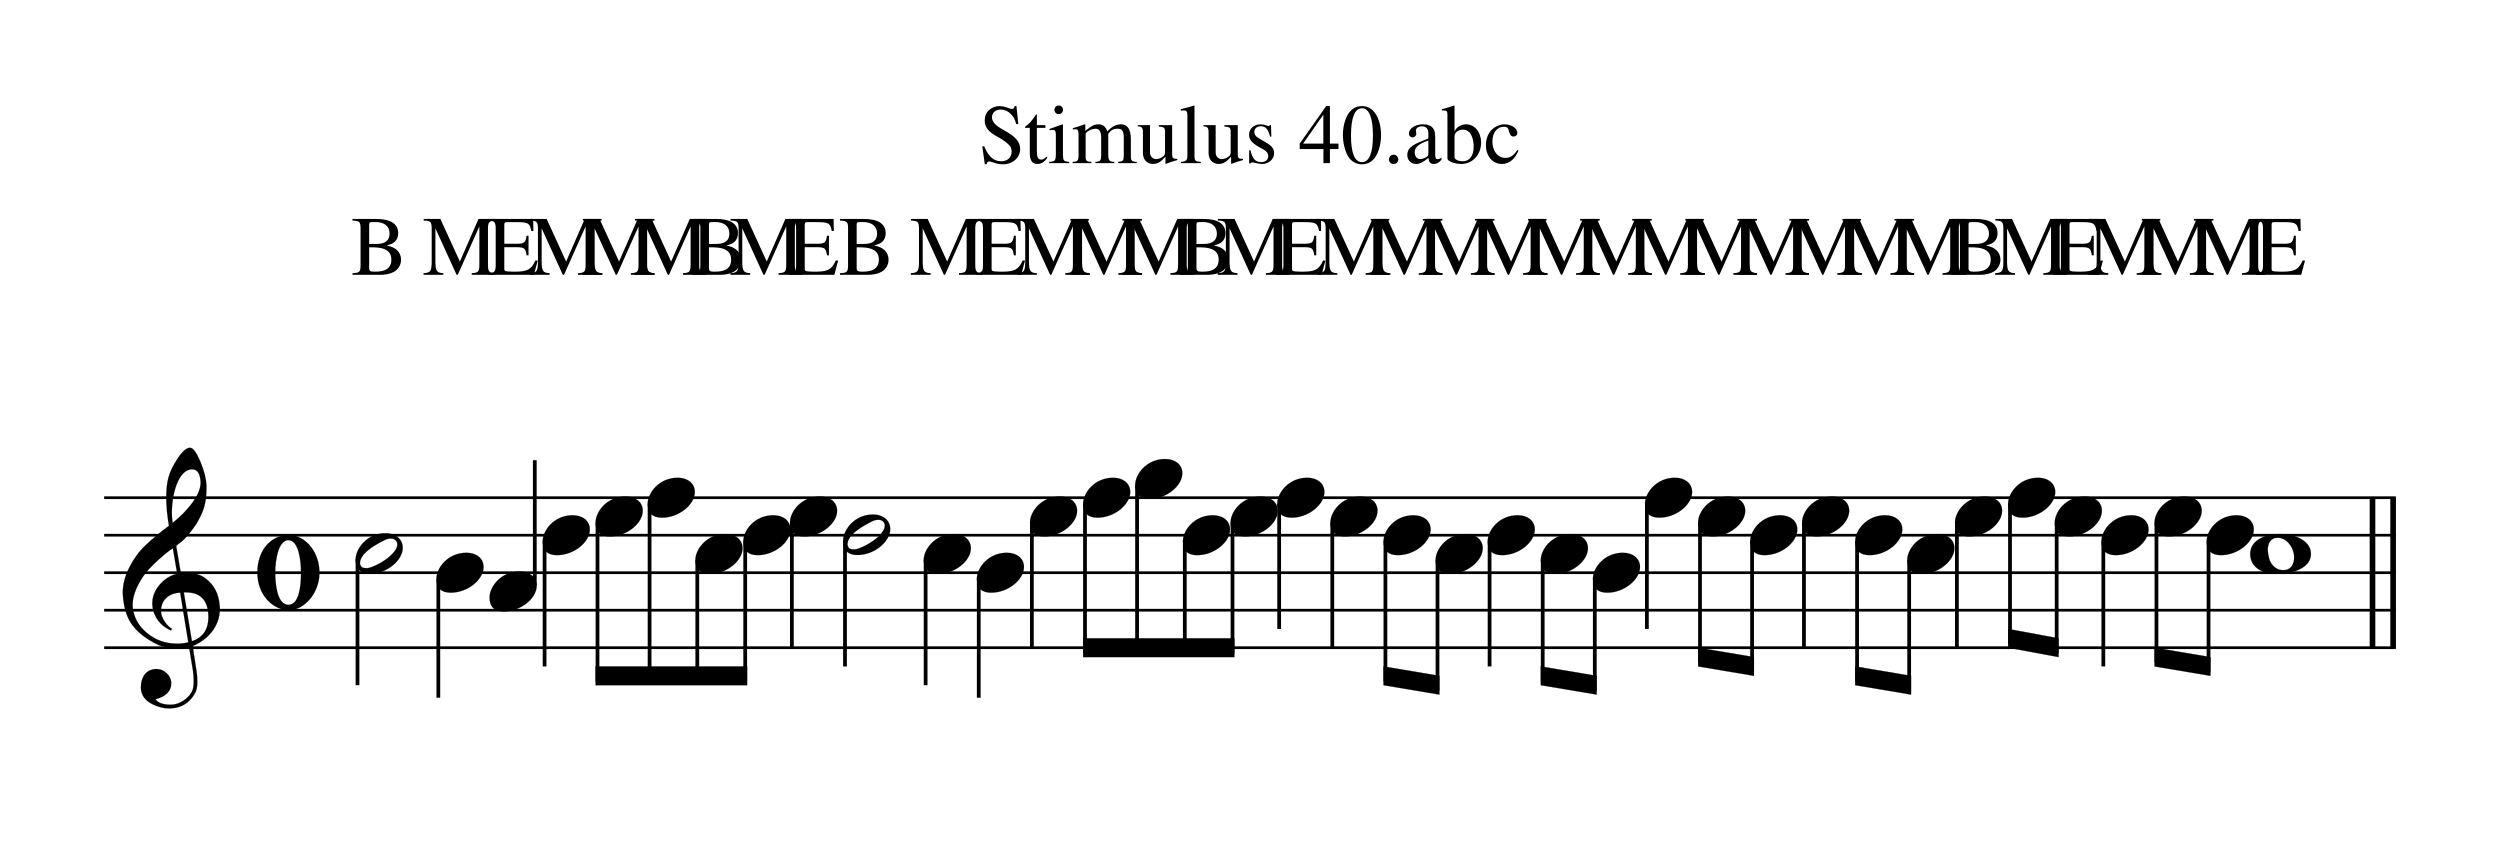
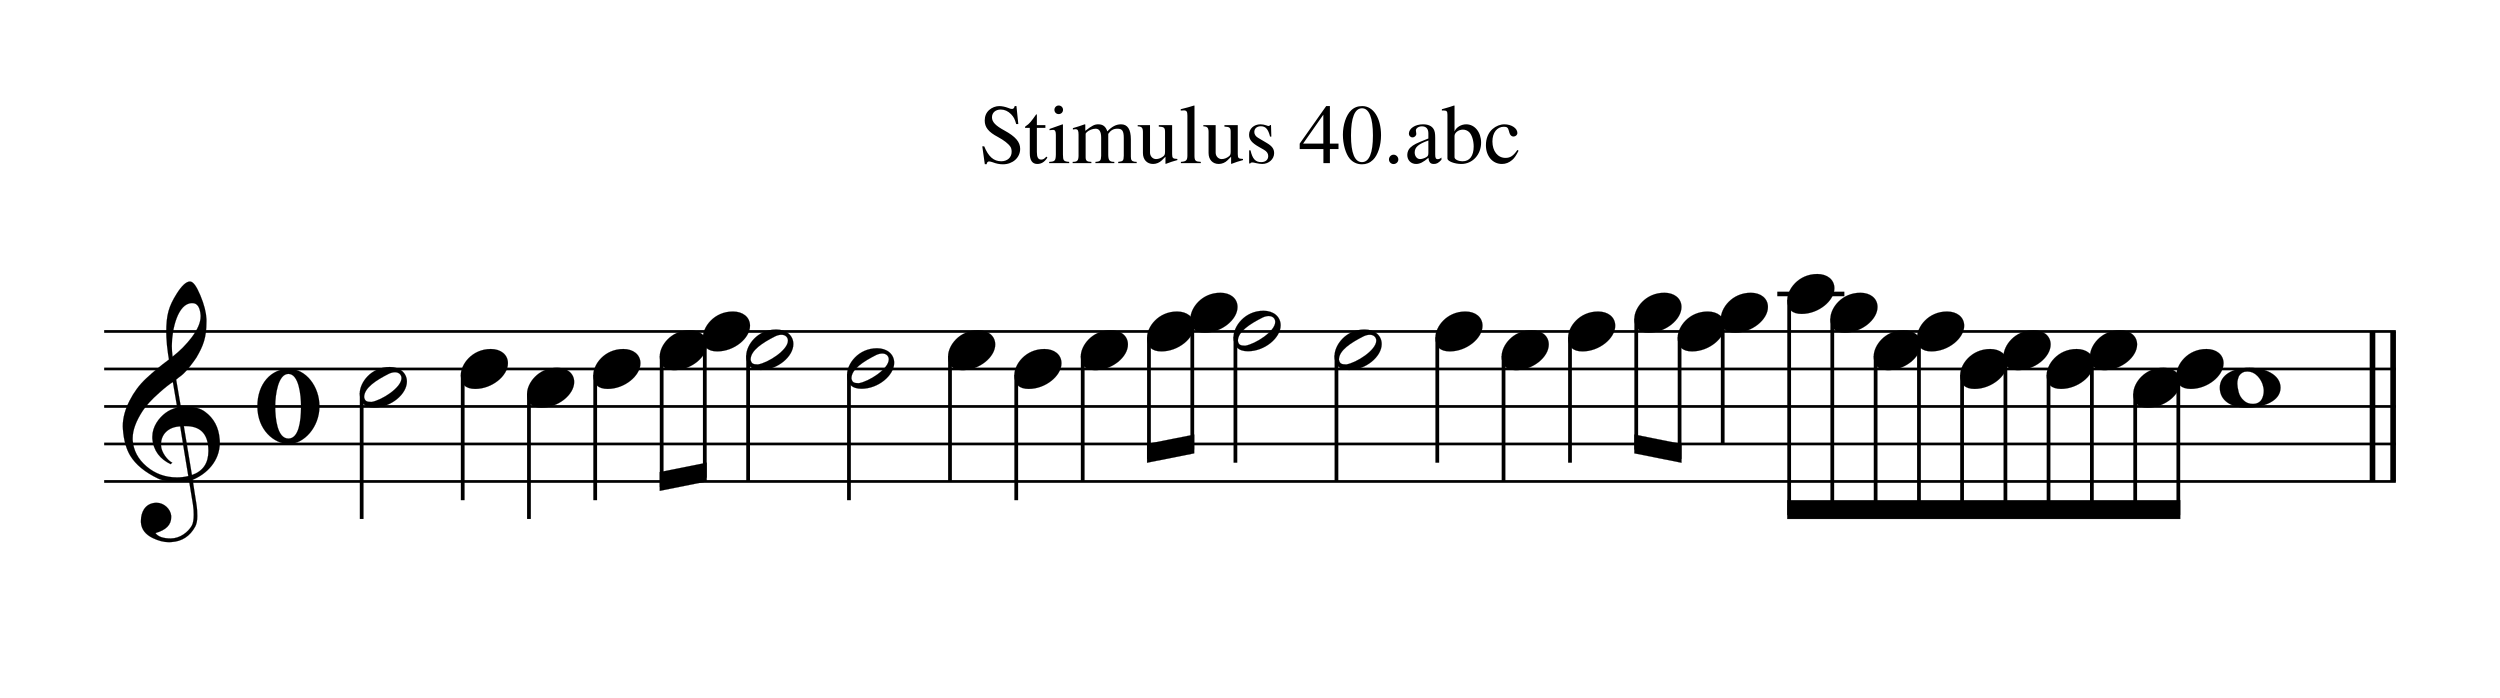
- <svg xmlns="http://www.w3.org/2000/svg" xmlns:xlink="http://www.w3.org/1999/xlink" width="960px" height="332px" version="1.1" overflow="visible" id="v17kdz7j">
+ <svg xmlns="http://www.w3.org/2000/svg" xmlns:xlink="http://www.w3.org/1999/xlink" width="960px" height="268px" version="1.1" overflow="visible" id="sdtgz4f">
  <defs>
-     <g id="E050-v17kdz7j">
+     <g id="E050-sdtgz4f">
      <path transform="scale(1,-1)" d="M441 -245c-23 -4 -48 -6 -76 -6c-59 0 -102 7 -130 20c-88 42 -150 93 -187 154c-26 44 -43 103 -48 176c0 6 -1 13 -1 19c0 54 15 111 45 170c29 57 65 106 110 148s96 85 153 127c-3 16 -8 46 -13 92c-4 43 -5 73 -5 89c0 117 16 172 69 257c34 54 64 82 89 82 c21 0 43 -30 69 -92s39 -115 41 -159v-15c0 -109 -21 -162 -67 -241c-13 -20 -63 -90 -98 -118c-13 -9 -25 -19 -37 -29l31 -181c8 1 18 2 28 2c58 0 102 -12 133 -35c59 -43 92 -104 98 -184c1 -7 1 -15 1 -22c0 -123 -87 -209 -181 -248c8 -57 17 -110 25 -162 c5 -31 6 -58 6 -80c0 -30 -5 -53 -14 -70c-35 -64 -88 -99 -158 -103c-5 0 -11 -1 -16 -1c-37 0 -72 10 -108 27c-50 24 -77 59 -80 105v11c0 29 7 55 20 76c18 28 45 42 79 44h6c49 0 93 -42 97 -87v-9c0 -51 -34 -86 -105 -106c17 -24 51 -36 102 -36c62 0 116 43 140 85 c9 16 13 41 13 74c0 20 -1 42 -5 67c-8 53 -18 106 -26 159zM461 939c-95 0 -135 -175 -135 -286c0 -24 2 -48 5 -71c50 39 92 82 127 128c40 53 60 100 60 140v8c-4 53 -22 81 -55 81h-2zM406 119l54 -326c73 25 110 78 110 161c0 7 0 15 -1 23c-7 95 -57 142 -151 142h-12 zM382 117c-72 -2 -128 -47 -128 -120v-7c2 -46 43 -99 75 -115c-3 -2 -7 -5 -10 -10c-70 33 -116 88 -123 172v11c0 68 44 126 88 159c23 17 49 29 78 36l-29 170c-21 -13 -52 -37 -92 -73c-50 -44 -86 -84 -109 -119c-45 -69 -67 -130 -67 -182v-13c5 -68 35 -127 93 -176 s125 -73 203 -73c25 0 50 3 75 9c-19 111 -36 221 -54 331z" />
    </g>
-     <g id="E080-v17kdz7j">
+     <g id="E080-sdtgz4f">
      <path transform="scale(1,-1)" d="M229 251zM230 -250c-99 0 -210 94 -210 251c0 152 93 250 209 250s205 -119 205 -250c0 -139 -103 -251 -204 -251zM139 1c0 -79 13 -215 88 -215c68 0 84 112 84 215c0 76 -15 216 -84 216c-68 0 -88 -136 -88 -216z" />
    </g>
-     <g id="E0A3-v17kdz7j">
+     <g id="E0A3-sdtgz4f">
      <path transform="scale(1,-1)" d="M278 64c0 22 -17 39 -43 39c-12 0 -26 -3 -41 -10c-85 -43 -165 -94 -165 -156c5 -25 15 -32 49 -32c67 11 200 95 200 159zM0 -36c0 68 73 174 200 174c66 0 114 -39 114 -97c0 -84 -106 -173 -218 -173c-64 0 -96 32 -96 96z" />
    </g>
-     <g id="E0A4-v17kdz7j">
+     <g id="E0A4-sdtgz4f">
      <path transform="scale(1,-1)" d="M0 -39c0 68 73 172 200 172c66 0 114 -37 114 -95c0 -84 -106 -171 -218 -171c-64 0 -96 30 -96 94z" />
    </g>
-     <g id="E0A2-v17kdz7j">
+     <g id="E0A2-sdtgz4f">
      <path transform="scale(1,-1)" d="M198 133c102 0 207 -45 207 -133c0 -92 -118 -133 -227 -133c-101 0 -178 46 -178 133c0 88 93 133 198 133zM293 -21c0 14 -3 29 -8 44c-7 20 -18 38 -33 54c-20 21 -43 31 -68 31l-20 -2c-15 -5 -27 -14 -36 -28c-4 -9 -6 -17 -8 -24s-3 -16 -3 -27c0 -15 3 -34 9 -57 s18 -41 34 -55c15 -15 36 -23 62 -23c4 0 10 1 18 2c19 5 32 15 40 30s13 34 13 55z" />
    </g>
  </defs>
-   <style type="text/css">#v17kdz7j g.ending, #v17kdz7j g.fing, #v17kdz7j g.reh, #v17kdz7j g.tempo {font-weight:bold;}#v17kdz7j g.dir, #v17kdz7j g.dynam, #v17kdz7j g.mNum {font-style:italic;}#v17kdz7j g.label {font-weight:normal;}#v17kdz7j ellipse, #v17kdz7j path, #v17kdz7j polygon, #v17kdz7j polyline, #v17kdz7j rect {stroke:currentColor}#v17kdz7j g.cursor {fill:dodgerblue; color:dodgerblue;}#v17kdz7j g.cursor.chord {fill:limegreen; color:limegreen;}</style>
-   <svg class="definition-scale" color="black" font-family="Times, serif" viewBox="0 0 12000 4140">
+   <style type="text/css">#sdtgz4f g.ending, #sdtgz4f g.fing, #sdtgz4f g.reh, #sdtgz4f g.tempo {font-weight:bold;}#sdtgz4f g.dir, #sdtgz4f g.dynam, #sdtgz4f g.mNum {font-style:italic;}#sdtgz4f g.label {font-weight:normal;}#sdtgz4f ellipse, #sdtgz4f path, #sdtgz4f polygon, #sdtgz4f polyline, #sdtgz4f rect {stroke:currentColor}#sdtgz4f g.cursor {fill:dodgerblue; color:dodgerblue;}#sdtgz4f g.cursor.chord {fill:limegreen; color:limegreen;}</style>
+   <svg class="definition-scale" color="black" font-family="Times, serif" viewBox="0 0 12000 3340">
    <g class="page-margin" transform="translate(500, 500)">
-       <g id="wh9xuuk" class="mdiv pageMilestone" />
-       <g id="a1ynu7xc" class="score pageMilestone" />
-       <g id="jb04r4u" class="system">
-         <g id="nxd1lnd" class="section systemMilestone" />
+       <g id="t16ybmsz" class="mdiv pageMilestone" />
+       <g id="x11yu7qw" class="score pageMilestone" />
+       <g id="m14di8mc" class="system">
+         <g id="klge7qn" class="section systemMilestone" />
        <g id="abcLine06" class="pb" />
-         <g id="g3r102b" class="measure">
-           <g id="pbeuiu" class="staff">
-             <path d="M0 1884 L11000 1884" stroke-width="13" />
-             <path d="M0 2064 L11000 2064" stroke-width="13" />
-             <path d="M0 2244 L11000 2244" stroke-width="13" />
-             <path d="M0 2424 L11000 2424" stroke-width="13" />
-             <path d="M0 2604 L11000 2604" stroke-width="13" />
-             <g id="rcgpklj" class="clef">
-               <use xlink:href="#E050-v17kdz7j" transform="translate(90, 2424) scale(0.72, 0.72)" />
+         <g id="y13ov6d5" class="measure">
+           <g id="h1qqy898" class="staff">
+             <path d="M0 1086 L11000 1086" stroke-width="13" />
+             <path d="M0 1266 L11000 1266" stroke-width="13" />
+             <path d="M0 1446 L11000 1446" stroke-width="13" />
+             <path d="M0 1626 L11000 1626" stroke-width="13" />
+             <path d="M0 1806 L11000 1806" stroke-width="13" />
+             <g id="ubsflvy" class="clef">
+               <use xlink:href="#E050-sdtgz4f" transform="translate(90, 1626) scale(0.72, 0.72)" />
            </g>
-             <g id="s1509ibc" class="keySig" />
-             <g id="twjtuyr" class="meterSig">
-               <use xlink:href="#E080-v17kdz7j" transform="translate(721, 2244) scale(0.72, 0.72)" />
+             <g id="vdx4gjq" class="keySig" />
+             <g id="wqryv8" class="meterSig">
+               <use xlink:href="#E080-sdtgz4f" transform="translate(721, 1446) scale(0.72, 0.72)" />
            </g>
-             <g id="p45ee2u" class="layer">
-               <g id="tg5ivg7" class="note">
-                 <g class="notehead">
-                   <use xlink:href="#E0A3-v17kdz7j" transform="translate(1207, 2154) scale(0.72, 0.72)" />
-                 </g>
-                 <g id="c1b74bgl" class="stem">
-                   <path d="M1216 2179 L1216 2784" stroke-width="18" />
-                 </g>
-               </g>
-               <g id="w1jywke7" class="note">
-                 <g class="notehead">
-                   <use xlink:href="#E0A4-v17kdz7j" transform="translate(1595, 2244) scale(0.72, 0.72)" />
-                 </g>
-                 <g id="dlwqkif" class="stem">
-                   <path d="M1604 2272 L1604 2844" stroke-width="18" />
-                 </g>
-               </g>
-               <g id="z1mlowr5" class="note">
-                 <g class="notehead">
-                   <use xlink:href="#E0A4-v17kdz7j" transform="translate(1850, 2334) scale(0.72, 0.72)" />
-                 </g>
-                 <g id="e1mmxmvm" class="stem">
-                   <path d="M2067 2306 L2067 1704" stroke-width="18" />
-                 </g>
-               </g>
-               <g id="c12jz9rb" class="note">
-                 <g class="notehead">
-                   <use xlink:href="#E0A4-v17kdz7j" transform="translate(2105, 2064) scale(0.72, 0.72)" />
-                 </g>
-                 <g id="f1u7ls5h" class="stem">
-                   <path d="M2114 2092 L2114 2694" stroke-width="18" />
-                 </g>
-               </g>
-               <g id="sdot863" class="beam">
-                 <polygon points="2359,2784 3086,2784 3086,2694 2359,2694" />
-                 <g id="f1opfj3e" class="note">
-                   <g class="notehead">
-                     <use xlink:href="#E0A4-v17kdz7j" transform="translate(2359, 1974) scale(0.72, 0.72)" />
-                   </g>
-                   <g id="g17zsiz1" class="stem">
-                     <path d="M2368 2002 L2368 2766" stroke-width="18" />
-                   </g>
-                 </g>
-                 <g id="ixfx1jz" class="note">
-                   <g class="notehead">
-                     <use xlink:href="#E0A4-v17kdz7j" transform="translate(2609, 1884) scale(0.72, 0.72)" />
-                   </g>
-                   <g id="h1vtvb81" class="stem">
-                     <path d="M2618 1912 L2618 2766" stroke-width="18" />
-                   </g>
-                 </g>
-                 <g id="lloyu5y" class="note">
-                   <g class="notehead">
-                     <use xlink:href="#E0A4-v17kdz7j" transform="translate(2838, 2154) scale(0.72, 0.72)" />
-                   </g>
-                   <g id="i16a7gt3" class="stem">
-                     <path d="M2847 2182 L2847 2766" stroke-width="18" />
-                   </g>
-                 </g>
-                 <g id="owdj5w7" class="note">
-                   <g class="notehead">
-                     <use xlink:href="#E0A4-v17kdz7j" transform="translate(3068, 2064) scale(0.72, 0.72)" />
-                   </g>
-                   <g id="j1bq4ukv" class="stem">
-                     <path d="M3077 2092 L3077 2766" stroke-width="18" />
-                   </g>
-                 </g>
-               </g>
-               <g id="r32z9e1" class="note">
-                 <g class="notehead">
-                   <use xlink:href="#E0A4-v17kdz7j" transform="translate(3292, 1974) scale(0.72, 0.72)" />
-                 </g>
-                 <g id="kxgph3j" class="stem">
-                   <path d="M3301 2002 L3301 2604" stroke-width="18" />
-                 </g>
-               </g>
-               <g id="v52viyh" class="note">
-                 <g class="notehead">
-                   <use xlink:href="#E0A3-v17kdz7j" transform="translate(3547, 2064) scale(0.72, 0.72)" />
-                 </g>
-                 <g id="l7frsfu" class="stem">
-                   <path d="M3556 2089 L3556 2694" stroke-width="18" />
-                 </g>
-               </g>
-               <g id="ywujpmi" class="note">
-                 <g class="notehead">
-                   <use xlink:href="#E0A4-v17kdz7j" transform="translate(3934, 2154) scale(0.72, 0.72)" />
-                 </g>
-                 <g id="mjeh49a" class="stem">
-                   <path d="M3943 2182 L3943 2784" stroke-width="18" />
-                 </g>
-               </g>
-               <g id="buogwne" class="note">
-                 <g class="notehead">
-                   <use xlink:href="#E0A4-v17kdz7j" transform="translate(4189, 2244) scale(0.72, 0.72)" />
-                 </g>
-                 <g id="n1d0b9aq" class="stem">
-                   <path d="M4198 2272 L4198 2844" stroke-width="18" />
-                 </g>
-               </g>
-               <g id="e10ed92q" class="note">
-                 <g class="notehead">
-                   <use xlink:href="#E0A4-v17kdz7j" transform="translate(4444, 1974) scale(0.72, 0.72)" />
-                 </g>
-                 <g id="o1muqr0h" class="stem">
-                   <path d="M4453 2002 L4453 2604" stroke-width="18" />
-                 </g>
-               </g>
-               <g id="u1hk8out" class="beam">
-                 <polygon points="4699,2649 5425,2649 5425,2559 4699,2559" />
-                 <g id="ha5ze8q" class="note">
-                   <g class="notehead">
-                     <use xlink:href="#E0A4-v17kdz7j" transform="translate(4699, 1884) scale(0.72, 0.72)" />
-                   </g>
-                   <g id="p1p63anz" class="stem">
-                     <path d="M4708 1912 L4708 2631" stroke-width="18" />
-                   </g>
-                 </g>
-                 <g id="kdrqwyi" class="note">
-                   <g class="notehead">
-                     <use xlink:href="#E0A4-v17kdz7j" transform="translate(4949, 1794) scale(0.72, 0.72)" />
-                   </g>
-                   <g id="q1c06dm7" class="stem">
-                     <path d="M4958 1822 L4958 2631" stroke-width="18" />
-                   </g>
-                 </g>
-                 <g id="n1n3savg" class="note">
-                   <g class="notehead">
-                     <use xlink:href="#E0A4-v17kdz7j" transform="translate(5178, 2064) scale(0.72, 0.72)" />
-                   </g>
-                   <g id="r1frst1e" class="stem">
-                     <path d="M5187 2092 L5187 2631" stroke-width="18" />
-                   </g>
-                 </g>
-                 <g id="q1gann6l" class="note">
-                   <g class="notehead">
-                     <use xlink:href="#E0A4-v17kdz7j" transform="translate(5407, 1974) scale(0.72, 0.72)" />
-                   </g>
-                   <g id="s571vtw" class="stem">
-                     <path d="M5416 2002 L5416 2631" stroke-width="18" />
-                   </g>
-                 </g>
-               </g>
-               <g id="t12u6jxd" class="note">
-                 <g class="notehead">
-                   <use xlink:href="#E0A4-v17kdz7j" transform="translate(5631, 1884) scale(0.72, 0.72)" />
-                 </g>
-                 <g id="t1nqzm28" class="stem">
-                   <path d="M5640 1912 L5640 2514" stroke-width="18" />
-                 </g>
-               </g>
-               <g id="xl1pk3o" class="note">
-                 <g class="notehead">
-                   <use xlink:href="#E0A4-v17kdz7j" transform="translate(5886, 1974) scale(0.72, 0.72)" />
-                 </g>
-                 <g id="u115u0en" class="stem">
-                   <path d="M5895 2002 L5895 2604" stroke-width="18" />
-                 </g>
-               </g>
-               <g id="hqj8p79" class="beam">
-                 <polygon points="6141,2784 6409,2829 6409,2739 6141,2694" />
-                 <g id="ahavcki" class="note">
-                   <g class="notehead">
-                     <use xlink:href="#E0A4-v17kdz7j" transform="translate(6141, 2064) scale(0.72, 0.72)" />
-                   </g>
-                   <g id="v821ugo" class="stem">
-                     <path d="M6150 2092 L6150 2766" stroke-width="18" />
-                   </g>
-                 </g>
-                 <g id="dtnwhib" class="note">
-                   <g class="notehead">
-                     <use xlink:href="#E0A4-v17kdz7j" transform="translate(6391, 2154) scale(0.72, 0.72)" />
-                   </g>
-                   <g id="w1u5ral4" class="stem">
-                     <path d="M6400 2182 L6400 2811" stroke-width="18" />
-                   </g>
-                 </g>
-               </g>
-               <g id="g1kutz77" class="note">
-                 <g class="notehead">
-                   <use xlink:href="#E0A4-v17kdz7j" transform="translate(6641, 2064) scale(0.72, 0.72)" />
-                 </g>
-                 <g id="xazzssp" class="stem">
-                   <path d="M6650 2092 L6650 2694" stroke-width="18" />
-                 </g>
-               </g>
-               <g id="rsln0st" class="beam">
-                 <polygon points="6896,2784 7164,2829 7164,2739 6896,2694" />
-                 <g id="k1682frp" class="note">
-                   <g class="notehead">
-                     <use xlink:href="#E0A4-v17kdz7j" transform="translate(6896, 2154) scale(0.72, 0.72)" />
-                   </g>
-                   <g id="y1s901t6" class="stem">
-                     <path d="M6905 2182 L6905 2766" stroke-width="18" />
-                   </g>
-                 </g>
-                 <g id="nwth00i" class="note">
-                   <g class="notehead">
-                     <use xlink:href="#E0A4-v17kdz7j" transform="translate(7146, 2244) scale(0.72, 0.72)" />
-                   </g>
-                   <g id="z14hwbto" class="stem">
-                     <path d="M7155 2272 L7155 2811" stroke-width="18" />
-                   </g>
-                 </g>
-               </g>
-               <g id="q14p6ivt" class="note">
-                 <g class="notehead">
-                   <use xlink:href="#E0A4-v17kdz7j" transform="translate(7396, 1884) scale(0.72, 0.72)" />
-                 </g>
-                 <g id="a163lm04" class="stem">
-                   <path d="M7405 1912 L7405 2514" stroke-width="18" />
-                 </g>
-               </g>
-               <g id="b1qctjcn" class="beam">
-                 <polygon points="7651,2694 7919,2739 7919,2649 7651,2604" />
-                 <g id="u67vilu" class="note">
-                   <g class="notehead">
-                     <use xlink:href="#E0A4-v17kdz7j" transform="translate(7651, 1974) scale(0.72, 0.72)" />
-                   </g>
-                   <g id="b1mvi5t6" class="stem">
-                     <path d="M7660 2002 L7660 2676" stroke-width="18" />
-                   </g>
-                 </g>
-                 <g id="xk41t7e" class="note">
-                   <g class="notehead">
-                     <use xlink:href="#E0A4-v17kdz7j" transform="translate(7901, 2064) scale(0.72, 0.72)" />
-                   </g>
-                   <g id="cjd83vk" class="stem">
-                     <path d="M7910 2092 L7910 2721" stroke-width="18" />
-                   </g>
-                 </g>
-               </g>
-               <g id="aipw3q5" class="note">
-                 <g class="notehead">
-                   <use xlink:href="#E0A4-v17kdz7j" transform="translate(8150, 1974) scale(0.72, 0.72)" />
-                 </g>
-                 <g id="d19vcty2" class="stem">
-                   <path d="M8159 2002 L8159 2604" stroke-width="18" />
-                 </g>
-               </g>
-               <g id="l1i42uqa" class="beam">
-                 <polygon points="8405,2784 8673,2829 8673,2739 8405,2694" />
-                 <g id="e1wt8k5w" class="note">
-                   <g class="notehead">
-                     <use xlink:href="#E0A4-v17kdz7j" transform="translate(8405, 2064) scale(0.72, 0.72)" />
-                   </g>
-                   <g id="euhgksc" class="stem">
-                     <path d="M8414 2092 L8414 2766" stroke-width="18" />
-                   </g>
-                 </g>
-                 <g id="hnrz0xa" class="note">
-                   <g class="notehead">
-                     <use xlink:href="#E0A4-v17kdz7j" transform="translate(8655, 2154) scale(0.72, 0.72)" />
-                   </g>
-                   <g id="f1rvydqx" class="stem">
-                     <path d="M8664 2182 L8664 2811" stroke-width="18" />
-                   </g>
-                 </g>
-               </g>
-               <g id="ksl5dnq" class="note">
-                 <g class="notehead">
-                   <use xlink:href="#E0A4-v17kdz7j" transform="translate(8884, 1974) scale(0.72, 0.72)" />
-                 </g>
-                 <g id="g1wkc3s2" class="stem">
-                   <path d="M8893 2002 L8893 2604" stroke-width="18" />
-                 </g>
-               </g>
-               <g id="v1am58ie" class="beam">
-                 <polygon points="9139,2604 9381,2649 9381,2559 9139,2514" />
-                 <g id="o1x5hm8o" class="note">
-                   <g class="notehead">
-                     <use xlink:href="#E0A4-v17kdz7j" transform="translate(9139, 1884) scale(0.72, 0.72)" />
-                   </g>
-                   <g id="hcnstda" class="stem">
-                     <path d="M9148 1912 L9148 2586" stroke-width="18" />
-                   </g>
-                 </g>
-                 <g id="r1bkpu5m" class="note">
-                   <g class="notehead">
-                     <use xlink:href="#E0A4-v17kdz7j" transform="translate(9363, 1974) scale(0.72, 0.72)" />
-                   </g>
-                   <g id="i1qsi7lq" class="stem">
-                     <path d="M9372 2002 L9372 2631" stroke-width="18" />
-                   </g>
-                 </g>
-               </g>
-               <g id="uzyelqo" class="note">
-                 <g class="notehead">
-                   <use xlink:href="#E0A4-v17kdz7j" transform="translate(9587, 2064) scale(0.72, 0.72)" />
-                 </g>
-                 <g id="j1p6jrdx" class="stem">
-                   <path d="M9596 2092 L9596 2694" stroke-width="18" />
-                 </g>
-               </g>
-               <g id="f1rr86qg" class="beam">
-                 <polygon points="9842,2694 10110,2739 10110,2649 9842,2604" />
-                 <g id="y1vmh6tu" class="note">
-                   <g class="notehead">
-                     <use xlink:href="#E0A4-v17kdz7j" transform="translate(9842, 1974) scale(0.72, 0.72)" />
-                   </g>
-                   <g id="klz5kqu" class="stem">
-                     <path d="M9851 2002 L9851 2676" stroke-width="18" />
-                   </g>
-                 </g>
-                 <g id="b81aivx" class="note">
-                   <g class="notehead">
-                     <use xlink:href="#E0A4-v17kdz7j" transform="translate(10092, 2064) scale(0.72, 0.72)" />
-                   </g>
-                   <g id="lz0noee" class="stem">
-                     <path d="M10101 2092 L10101 2721" stroke-width="18" />
-                   </g>
-                 </g>
-               </g>
-               <g id="em8r05b" class="note">
-                 <g class="notehead">
-                   <use xlink:href="#E0A2-v17kdz7j" transform="translate(10301, 2154) scale(0.72, 0.72)" />
+             <g class="ledgerLines above">
+               <path d="M8031 906 L8353 906" stroke-width="22" />
+             </g>
+             <g id="m181uk3s" class="layer">
+               <g id="n1e1r3as" class="note">
+                 <g class="notehead">
+                   <use xlink:href="#E0A3-sdtgz4f" transform="translate(1227, 1356) scale(0.72, 0.72)" />
+                 </g>
+                 <g id="u1sfj8z" class="stem">
+                   <path d="M1236 1381 L1236 1986" stroke-width="18" />
+                 </g>
+               </g>
+               <g id="p1nxcmf4" class="note">
+                 <g class="notehead">
+                   <use xlink:href="#E0A4-sdtgz4f" transform="translate(1712, 1266) scale(0.72, 0.72)" />
+                 </g>
+                 <g id="v1luklwd" class="stem">
+                   <path d="M1721 1294 L1721 1896" stroke-width="18" />
+                 </g>
+               </g>
+               <g id="q12bziqi" class="note">
+                 <g class="notehead">
+                   <use xlink:href="#E0A4-sdtgz4f" transform="translate(2030, 1356) scale(0.72, 0.72)" />
+                 </g>
+                 <g id="whm5fb" class="stem">
+                   <path d="M2039 1384 L2039 1986" stroke-width="18" />
+                 </g>
+               </g>
+               <g id="r15n1qzw" class="note">
+                 <g class="notehead">
+                   <use xlink:href="#E0A4-sdtgz4f" transform="translate(2348, 1266) scale(0.72, 0.72)" />
+                 </g>
+                 <g id="x139c84i" class="stem">
+                   <path d="M2357 1294 L2357 1896" stroke-width="18" />
+                 </g>
+               </g>
+               <g id="v1vqxxb4" class="beam">
+                 <polygon points="2667,1851 2892,1806 2892,1716 2667,1761" />
+                 <g id="s1nr6w79" class="note">
+                   <g class="notehead">
+                     <use xlink:href="#E0A4-sdtgz4f" transform="translate(2667, 1176) scale(0.72, 0.72)" />
+                   </g>
+                   <g id="y10zazrd" class="stem">
+                     <path d="M2676 1204 L2676 1833" stroke-width="18" />
+                   </g>
+                 </g>
+                 <g id="t1drgd2a" class="note">
+                   <g class="notehead">
+                     <use xlink:href="#E0A4-sdtgz4f" transform="translate(2874, 1086) scale(0.72, 0.72)" />
+                   </g>
+                   <g id="z1juj5l7" class="stem">
+                     <path d="M2883 1114 L2883 1788" stroke-width="18" />
+                   </g>
+                 </g>
+               </g>
+               <g id="u1jow0sb" class="note">
+                 <g class="notehead">
+                   <use xlink:href="#E0A3-sdtgz4f" transform="translate(3082, 1176) scale(0.72, 0.72)" />
+                 </g>
+                 <g id="ay9d3n7" class="stem">
+                   <path d="M3091 1201 L3091 1806" stroke-width="18" />
+                 </g>
+               </g>
+               <g id="w109aku" class="note">
+                 <g class="notehead">
+                   <use xlink:href="#E0A3-sdtgz4f" transform="translate(3566, 1266) scale(0.72, 0.72)" />
+                 </g>
+                 <g id="bkd8kmi" class="stem">
+                   <path d="M3575 1291 L3575 1896" stroke-width="18" />
+                 </g>
+               </g>
+               <g id="xhxt8fi" class="note">
+                 <g class="notehead">
+                   <use xlink:href="#E0A4-sdtgz4f" transform="translate(4051, 1176) scale(0.72, 0.72)" />
+                 </g>
+                 <g id="cz7tdp5" class="stem">
+                   <path d="M4060 1204 L4060 1806" stroke-width="18" />
+                 </g>
+               </g>
+               <g id="y173y77c" class="note">
+                 <g class="notehead">
+                   <use xlink:href="#E0A4-sdtgz4f" transform="translate(4369, 1266) scale(0.72, 0.72)" />
+                 </g>
+                 <g id="d85r966" class="stem">
+                   <path d="M4378 1294 L4378 1896" stroke-width="18" />
+                 </g>
+               </g>
+               <g id="z1oqw5ny" class="note">
+                 <g class="notehead">
+                   <use xlink:href="#E0A4-sdtgz4f" transform="translate(4688, 1176) scale(0.72, 0.72)" />
+                 </g>
+                 <g id="e56kdu4" class="stem">
+                   <path d="M4697 1204 L4697 1806" stroke-width="18" />
+                 </g>
+               </g>
+               <g id="dk4rkv8" class="beam">
+                 <polygon points="5006,1716 5232,1671 5232,1581 5006,1626" />
+                 <g id="ahykaos" class="note">
+                   <g class="notehead">
+                     <use xlink:href="#E0A4-sdtgz4f" transform="translate(5006, 1086) scale(0.72, 0.72)" />
+                   </g>
+                   <g id="fswccpx" class="stem">
+                     <path d="M5015 1114 L5015 1698" stroke-width="18" />
+                   </g>
+                 </g>
+                 <g id="bdyhwgw" class="note">
+                   <g class="notehead">
+                     <use xlink:href="#E0A4-sdtgz4f" transform="translate(5214, 996) scale(0.72, 0.72)" />
+                   </g>
+                   <g id="g1v7c5l7" class="stem">
+                     <path d="M5223 1024 L5223 1653" stroke-width="18" />
+                   </g>
+                 </g>
+               </g>
+               <g id="c11q2qwy" class="note">
+                 <g class="notehead">
+                   <use xlink:href="#E0A3-sdtgz4f" transform="translate(5421, 1086) scale(0.72, 0.72)" />
+                 </g>
+                 <g id="h1nv044t" class="stem">
+                   <path d="M5430 1111 L5430 1716" stroke-width="18" />
+                 </g>
+               </g>
+               <g id="eryehe4" class="note">
+                 <g class="notehead">
+                   <use xlink:href="#E0A3-sdtgz4f" transform="translate(5906, 1176) scale(0.72, 0.72)" />
+                 </g>
+                 <g id="ilmaiel" class="stem">
+                   <path d="M5915 1201 L5915 1806" stroke-width="18" />
+                 </g>
+               </g>
+               <g id="f1akdu8n" class="note">
+                 <g class="notehead">
+                   <use xlink:href="#E0A4-sdtgz4f" transform="translate(6390, 1086) scale(0.72, 0.72)" />
+                 </g>
+                 <g id="j1y13det" class="stem">
+                   <path d="M6399 1114 L6399 1716" stroke-width="18" />
+                 </g>
+               </g>
+               <g id="gost0jm" class="note">
+                 <g class="notehead">
+                   <use xlink:href="#E0A4-sdtgz4f" transform="translate(6708, 1176) scale(0.72, 0.72)" />
+                 </g>
+                 <g id="k9ojlu2" class="stem">
+                   <path d="M6717 1204 L6717 1806" stroke-width="18" />
+                 </g>
+               </g>
+               <g id="hfttyc8" class="note">
+                 <g class="notehead">
+                   <use xlink:href="#E0A4-sdtgz4f" transform="translate(7027, 1086) scale(0.72, 0.72)" />
+                 </g>
+                 <g id="l5b5hog" class="stem">
+                   <path d="M7036 1114 L7036 1716" stroke-width="18" />
+                 </g>
+               </g>
+               <g id="li0ndzl" class="beam">
+                 <polygon points="7345,1671 7571,1716 7571,1626 7345,1581" />
+                 <g id="i1mc6u2q" class="note">
+                   <g class="notehead">
+                     <use xlink:href="#E0A4-sdtgz4f" transform="translate(7345, 996) scale(0.72, 0.72)" />
+                   </g>
+                   <g id="m4po4lk" class="stem">
+                     <path d="M7354 1024 L7354 1653" stroke-width="18" />
+                   </g>
+                 </g>
+                 <g id="jhkds6y" class="note">
+                   <g class="notehead">
+                     <use xlink:href="#E0A4-sdtgz4f" transform="translate(7553, 1086) scale(0.72, 0.72)" />
+                   </g>
+                   <g id="nicjnp9" class="stem">
+                     <path d="M7562 1114 L7562 1698" stroke-width="18" />
+                   </g>
+                 </g>
+               </g>
+               <g id="ksgw4yv" class="note">
+                 <g class="notehead">
+                   <use xlink:href="#E0A4-sdtgz4f" transform="translate(7760, 996) scale(0.72, 0.72)" />
+                 </g>
+                 <g id="o1lmpn9j" class="stem">
+                   <path d="M7769 1024 L7769 1626" stroke-width="18" />
+                 </g>
+               </g>
+               <g id="x1jrjurd" class="beam">
+                 <polygon points="8079,1986 9965,1986 9965,1896 8079,1896" />
+                 <g id="m1gsmd6v" class="note">
+                   <g class="notehead">
+                     <use xlink:href="#E0A4-sdtgz4f" transform="translate(8079, 906) scale(0.72, 0.72)" />
+                   </g>
+                   <g id="p17mz2wa" class="stem">
+                     <path d="M8088 934 L8088 1968" stroke-width="18" />
+                   </g>
+                 </g>
+                 <g id="nxr6i9g" class="note">
+                   <g class="notehead">
+                     <use xlink:href="#E0A4-sdtgz4f" transform="translate(8286, 996) scale(0.72, 0.72)" />
+                   </g>
+                   <g id="q14zkhir" class="stem">
+                     <path d="M8295 1024 L8295 1968" stroke-width="18" />
+                   </g>
+                 </g>
+                 <g id="o1e7dxcd" class="note">
+                   <g class="notehead">
+                     <use xlink:href="#E0A4-sdtgz4f" transform="translate(8494, 1176) scale(0.72, 0.72)" />
+                   </g>
+                   <g id="rh6fua3" class="stem">
+                     <path d="M8503 1204 L8503 1968" stroke-width="18" />
+                   </g>
+                 </g>
+                 <g id="p154e8az" class="note">
+                   <g class="notehead">
+                     <use xlink:href="#E0A4-sdtgz4f" transform="translate(8702, 1086) scale(0.72, 0.72)" />
+                   </g>
+                   <g id="s56e9do" class="stem">
+                     <path d="M8711 1114 L8711 1968" stroke-width="18" />
+                   </g>
+                 </g>
+                 <g id="qn3qb5o" class="note">
+                   <g class="notehead">
+                     <use xlink:href="#E0A4-sdtgz4f" transform="translate(8909, 1266) scale(0.72, 0.72)" />
+                   </g>
+                   <g id="t2otjg7" class="stem">
+                     <path d="M8918 1294 L8918 1968" stroke-width="18" />
+                   </g>
+                 </g>
+                 <g id="rset0th" class="note">
+                   <g class="notehead">
+                     <use xlink:href="#E0A4-sdtgz4f" transform="translate(9117, 1176) scale(0.72, 0.72)" />
+                   </g>
+                   <g id="uhz84ru" class="stem">
+                     <path d="M9126 1204 L9126 1968" stroke-width="18" />
+                   </g>
+                 </g>
+                 <g id="s1x8t2dk" class="note">
+                   <g class="notehead">
+                     <use xlink:href="#E0A4-sdtgz4f" transform="translate(9324, 1266) scale(0.72, 0.72)" />
+                   </g>
+                   <g id="vqmznwi" class="stem">
+                     <path d="M9333 1294 L9333 1968" stroke-width="18" />
+                   </g>
+                 </g>
+                 <g id="t1gba1ru" class="note">
+                   <g class="notehead">
+                     <use xlink:href="#E0A4-sdtgz4f" transform="translate(9532, 1176) scale(0.72, 0.72)" />
+                   </g>
+                   <g id="wqlmgvu" class="stem">
+                     <path d="M9541 1204 L9541 1968" stroke-width="18" />
+                   </g>
+                 </g>
+                 <g id="u1ooks5" class="note">
+                   <g class="notehead">
+                     <use xlink:href="#E0A4-sdtgz4f" transform="translate(9740, 1356) scale(0.72, 0.72)" />
+                   </g>
+                   <g id="x1tk0f1z" class="stem">
+                     <path d="M9749 1384 L9749 1968" stroke-width="18" />
+                   </g>
+                 </g>
+                 <g id="v178dsby" class="note">
+                   <g class="notehead">
+                     <use xlink:href="#E0A4-sdtgz4f" transform="translate(9947, 1266) scale(0.72, 0.72)" />
+                   </g>
+                   <g id="yfxo5s9" class="stem">
+                     <path d="M9956 1294 L9956 1968" stroke-width="18" />
+                   </g>
+                 </g>
+               </g>
+               <g id="wdi4euj" class="note">
+                 <g class="notehead">
+                   <use xlink:href="#E0A2-sdtgz4f" transform="translate(10155, 1356) scale(0.72, 0.72)" />
                </g>
              </g>
            </g>
          </g>
-           <g id="q1bjpg08" class="harm">
-             <text x="1320" y="814" text-anchor="middle" font-size="0px">
-               <tspan id="rbi06f3" class="text">
-                 <tspan font-size="405px">B</tspan>
-               </tspan>
-             </text>
-           </g>
-           <g id="upm172w" class="harm">
-             <text x="1708" y="814" text-anchor="middle" font-size="0px">
-               <tspan id="vaa8mif" class="text">
-                 <tspan font-size="405px">M</tspan>
-               </tspan>
-             </text>
-           </g>
-           <g id="x9qbls3" class="harm">
-             <text x="1963" y="814" text-anchor="middle" font-size="0px">
-               <tspan id="yvtt2bn" class="text">
-                 <tspan font-size="405px">E</tspan>
-               </tspan>
-             </text>
-           </g>
-           <g id="adubmv4" class="harm">
-             <text x="2218" y="814" text-anchor="middle" font-size="0px">
-               <tspan id="b1oh09et" class="text">
-                 <tspan font-size="405px">M</tspan>
-               </tspan>
-             </text>
-           </g>
-           <g id="d1i3iwwm" class="harm">
-             <text x="2472" y="814" text-anchor="middle" font-size="0px">
-               <tspan id="evjf0nu" class="text">
-                 <tspan font-size="405px">M</tspan>
-               </tspan>
-             </text>
-           </g>
-           <g id="gagh95j" class="harm">
-             <text x="2722" y="814" text-anchor="middle" font-size="0px">
-               <tspan id="h19j4qnq" class="text">
-                 <tspan font-size="405px">M</tspan>
-               </tspan>
-             </text>
-           </g>
-           <g id="j4iyszi" class="harm">
-             <text x="2951" y="814" text-anchor="middle" font-size="0px">
-               <tspan id="k1rt4o34" class="text">
-                 <tspan font-size="405px">B</tspan>
-               </tspan>
-             </text>
-           </g>
-           <g id="mjzvciv" class="harm">
-             <text x="3181" y="814" text-anchor="middle" font-size="0px">
-               <tspan id="nskji13" class="text">
-                 <tspan font-size="405px">M</tspan>
-               </tspan>
-             </text>
-           </g>
-           <g id="p1qtdlqy" class="harm">
-             <text x="3405" y="814" text-anchor="middle" font-size="0px">
-               <tspan id="q1e469fy" class="text">
-                 <tspan font-size="405px">E</tspan>
-               </tspan>
-             </text>
-           </g>
-           <g id="t5c36jv" class="harm">
-             <text x="3660" y="814" text-anchor="middle" font-size="0px">
-               <tspan id="ubydtdt" class="text">
-                 <tspan font-size="405px">B</tspan>
-               </tspan>
-             </text>
-           </g>
-           <g id="w5n68o7" class="harm">
-             <text x="4047" y="814" text-anchor="middle" font-size="0px">
-               <tspan id="x6cirly" class="text">
-                 <tspan font-size="405px">M</tspan>
-               </tspan>
-             </text>
-           </g>
-           <g id="z1h64ohv" class="harm">
-             <text x="4302" y="814" text-anchor="middle" font-size="0px">
-               <tspan id="auifig2" class="text">
-                 <tspan font-size="405px">E</tspan>
-               </tspan>
-             </text>
-           </g>
-           <g id="c11rouut" class="harm">
-             <text x="4557" y="814" text-anchor="middle" font-size="0px">
-               <tspan id="dyghhq2" class="text">
-                 <tspan font-size="405px">M</tspan>
-               </tspan>
-             </text>
-           </g>
-           <g id="fcgsxvf" class="harm">
-             <text x="4812" y="814" text-anchor="middle" font-size="0px">
-               <tspan id="gf7ti0a" class="text">
-                 <tspan font-size="405px">M</tspan>
-               </tspan>
-             </text>
-           </g>
-           <g id="iouv36g" class="harm">
-             <text x="5062" y="814" text-anchor="middle" font-size="0px">
-               <tspan id="jxxrfm7" class="text">
-                 <tspan font-size="405px">M</tspan>
-               </tspan>
-             </text>
-           </g>
-           <g id="ls8ecpg" class="harm">
-             <text x="5291" y="814" text-anchor="middle" font-size="0px">
-               <tspan id="mn6842u" class="text">
-                 <tspan font-size="405px">B</tspan>
-               </tspan>
-             </text>
-           </g>
-           <g id="oezzik8" class="harm">
-             <text x="5520" y="814" text-anchor="middle" font-size="0px">
-               <tspan id="p11wtlcq" class="text">
-                 <tspan font-size="405px">M</tspan>
-               </tspan>
-             </text>
-           </g>
-           <g id="rchh8z9" class="harm">
-             <text x="5744" y="814" text-anchor="middle" font-size="0px">
-               <tspan id="s135lhr2" class="text">
-                 <tspan font-size="405px">E</tspan>
-               </tspan>
-             </text>
-           </g>
-           <g id="vx0vgde" class="harm">
-             <text x="5999" y="814" text-anchor="middle" font-size="0px">
-               <tspan id="w1hhjvmt" class="text">
-                 <tspan font-size="405px">M</tspan>
-               </tspan>
-             </text>
-           </g>
-           <g id="y1umo72r" class="harm">
-             <text x="6254" y="814" text-anchor="middle" font-size="0px">
-               <tspan id="zlo1h1y" class="text">
-                 <tspan font-size="405px">M</tspan>
-               </tspan>
-             </text>
-           </g>
-           <g id="b1wxh83a" class="harm">
-             <text x="6504" y="814" text-anchor="middle" font-size="0px">
-               <tspan id="cmcc8o1" class="text">
-                 <tspan font-size="405px">M</tspan>
-               </tspan>
-             </text>
-           </g>
-           <g id="e1eh5c0" class="harm">
-             <text x="6754" y="814" text-anchor="middle" font-size="0px">
-               <tspan id="f15k0sx7" class="text">
-                 <tspan font-size="405px">M</tspan>
-               </tspan>
-             </text>
-           </g>
-           <g id="i1v6tosx" class="harm">
-             <text x="7009" y="814" text-anchor="middle" font-size="0px">
-               <tspan id="j5ykak5" class="text">
-                 <tspan font-size="405px">M</tspan>
-               </tspan>
-             </text>
-           </g>
-           <g id="l161ycw9" class="harm">
-             <text x="7259" y="814" text-anchor="middle" font-size="0px">
-               <tspan id="m1q0zdlm" class="text">
-                 <tspan font-size="405px">M</tspan>
-               </tspan>
-             </text>
-           </g>
-           <g id="o1dbr65w" class="harm">
-             <text x="7509" y="814" text-anchor="middle" font-size="0px">
-               <tspan id="p1trmhkc" class="text">
-                 <tspan font-size="405px">M</tspan>
-               </tspan>
-             </text>
-           </g>
-           <g id="s19psfay" class="harm">
-             <text x="7764" y="814" text-anchor="middle" font-size="0px">
-               <tspan id="t13poe19" class="text">
-                 <tspan font-size="405px">M</tspan>
-               </tspan>
-             </text>
-           </g>
-           <g id="v1n2m8wi" class="harm">
-             <text x="8014" y="814" text-anchor="middle" font-size="0px">
-               <tspan id="wwjjg8y" class="text">
-                 <tspan font-size="405px">M</tspan>
-               </tspan>
-             </text>
-           </g>
-           <g id="y7sbgi4" class="harm">
-             <text x="8263" y="814" text-anchor="middle" font-size="0px">
-               <tspan id="z1hmelvi" class="text">
-                 <tspan font-size="405px">M</tspan>
-               </tspan>
-             </text>
-           </g>
-           <g id="c173g6mt" class="harm">
-             <text x="8518" y="814" text-anchor="middle" font-size="0px">
-               <tspan id="d1fcvcwz" class="text">
-                 <tspan font-size="405px">M</tspan>
-               </tspan>
-             </text>
-           </g>
-           <g id="f1lbixu0" class="harm">
-             <text x="8768" y="814" text-anchor="middle" font-size="0px">
-               <tspan id="g17x7389" class="text">
-                 <tspan font-size="405px">M</tspan>
-               </tspan>
-             </text>
-           </g>
-           <g id="i1xe7a4i" class="harm">
-             <text x="8997" y="814" text-anchor="middle" font-size="0px">
-               <tspan id="j17fnudw" class="text">
-                 <tspan font-size="405px">B</tspan>
-               </tspan>
-             </text>
-           </g>
-           <g id="mdoszrf" class="harm">
-             <text x="9252" y="814" text-anchor="middle" font-size="0px">
-               <tspan id="n1mxjcec" class="text">
-                 <tspan font-size="405px">M</tspan>
-               </tspan>
-             </text>
-           </g>
-           <g id="pdo8eed" class="harm">
-             <text x="9476" y="814" text-anchor="middle" font-size="0px">
-               <tspan id="q1j6r777" class="text">
-                 <tspan font-size="405px">E</tspan>
-               </tspan>
-             </text>
-           </g>
-           <g id="s16jaqg7" class="harm">
-             <text x="9700" y="814" text-anchor="middle" font-size="0px">
-               <tspan id="t1beqj7x" class="text">
-                 <tspan font-size="405px">M</tspan>
-               </tspan>
-             </text>
-           </g>
-           <g id="w1nnelnc" class="harm">
-             <text x="9955" y="814" text-anchor="middle" font-size="0px">
-               <tspan id="xtawubl" class="text">
-                 <tspan font-size="405px">M</tspan>
-               </tspan>
-             </text>
-           </g>
-           <g id="z1jyuzue" class="harm">
-             <text x="10205" y="814" text-anchor="middle" font-size="0px">
-               <tspan id="a1bimkpq" class="text">
-                 <tspan font-size="405px">M</tspan>
-               </tspan>
-             </text>
-           </g>
-           <g id="c1fi015f" class="harm">
-             <text x="10446" y="814" text-anchor="middle" font-size="0px">
-               <tspan id="dmfeqrr" class="text">
-                 <tspan font-size="405px">E</tspan>
-               </tspan>
-             </text>
-           </g>
-           <g id="olmhqez" class="barLine">
-             <path d="M10888 1884 L10888 2604" stroke-width="27" />
-             <path d="M10987 1884 L10987 2604" stroke-width="27" />
+           <g id="g1o2cxvc" class="barLine">
+             <path d="M10888 1086 L10888 1806" stroke-width="27" />
+             <path d="M10987 1086 L10987 1806" stroke-width="27" />
          </g>
        </g>
        <g id="abcLine08" class="sb" />
-         <g id="z14qtps4" class="systemMilestoneEnd nxd1lnd" />
+         <g id="r1i1rart" class="systemMilestoneEnd klge7qn" />
      </g>
-       <g id="ajvbwvr" class="pageMilestoneEnd a1ynu7xc" />
-       <g id="b15iyj7t" class="pageMilestoneEnd wh9xuuk" />
-       <g id="k8r9fwi" class="pgHead">
+       <g id="s8sptmo" class="pageMilestoneEnd x11yu7qw" />
+       <g id="t14w6fz" class="pageMilestoneEnd t16ybmsz" />
+       <g id="h1bvjgrn" class="pgHead">
        <text font-size="0px">
-           <tspan id="l305ykt" class="rend" x="5500" y="278" text-anchor="middle">
-             <tspan id="m1beu2i1" class="text">
+           <tspan id="i170ejln" class="rend" x="5500" y="278" text-anchor="middle">
+             <tspan id="j1xwf56u" class="text">
              <tspan font-size="405px">Stimulus 40.abc</tspan>
            </tspan>
          </tspan>
        </text>
      </g>
    </g>
  </svg>
</svg>
